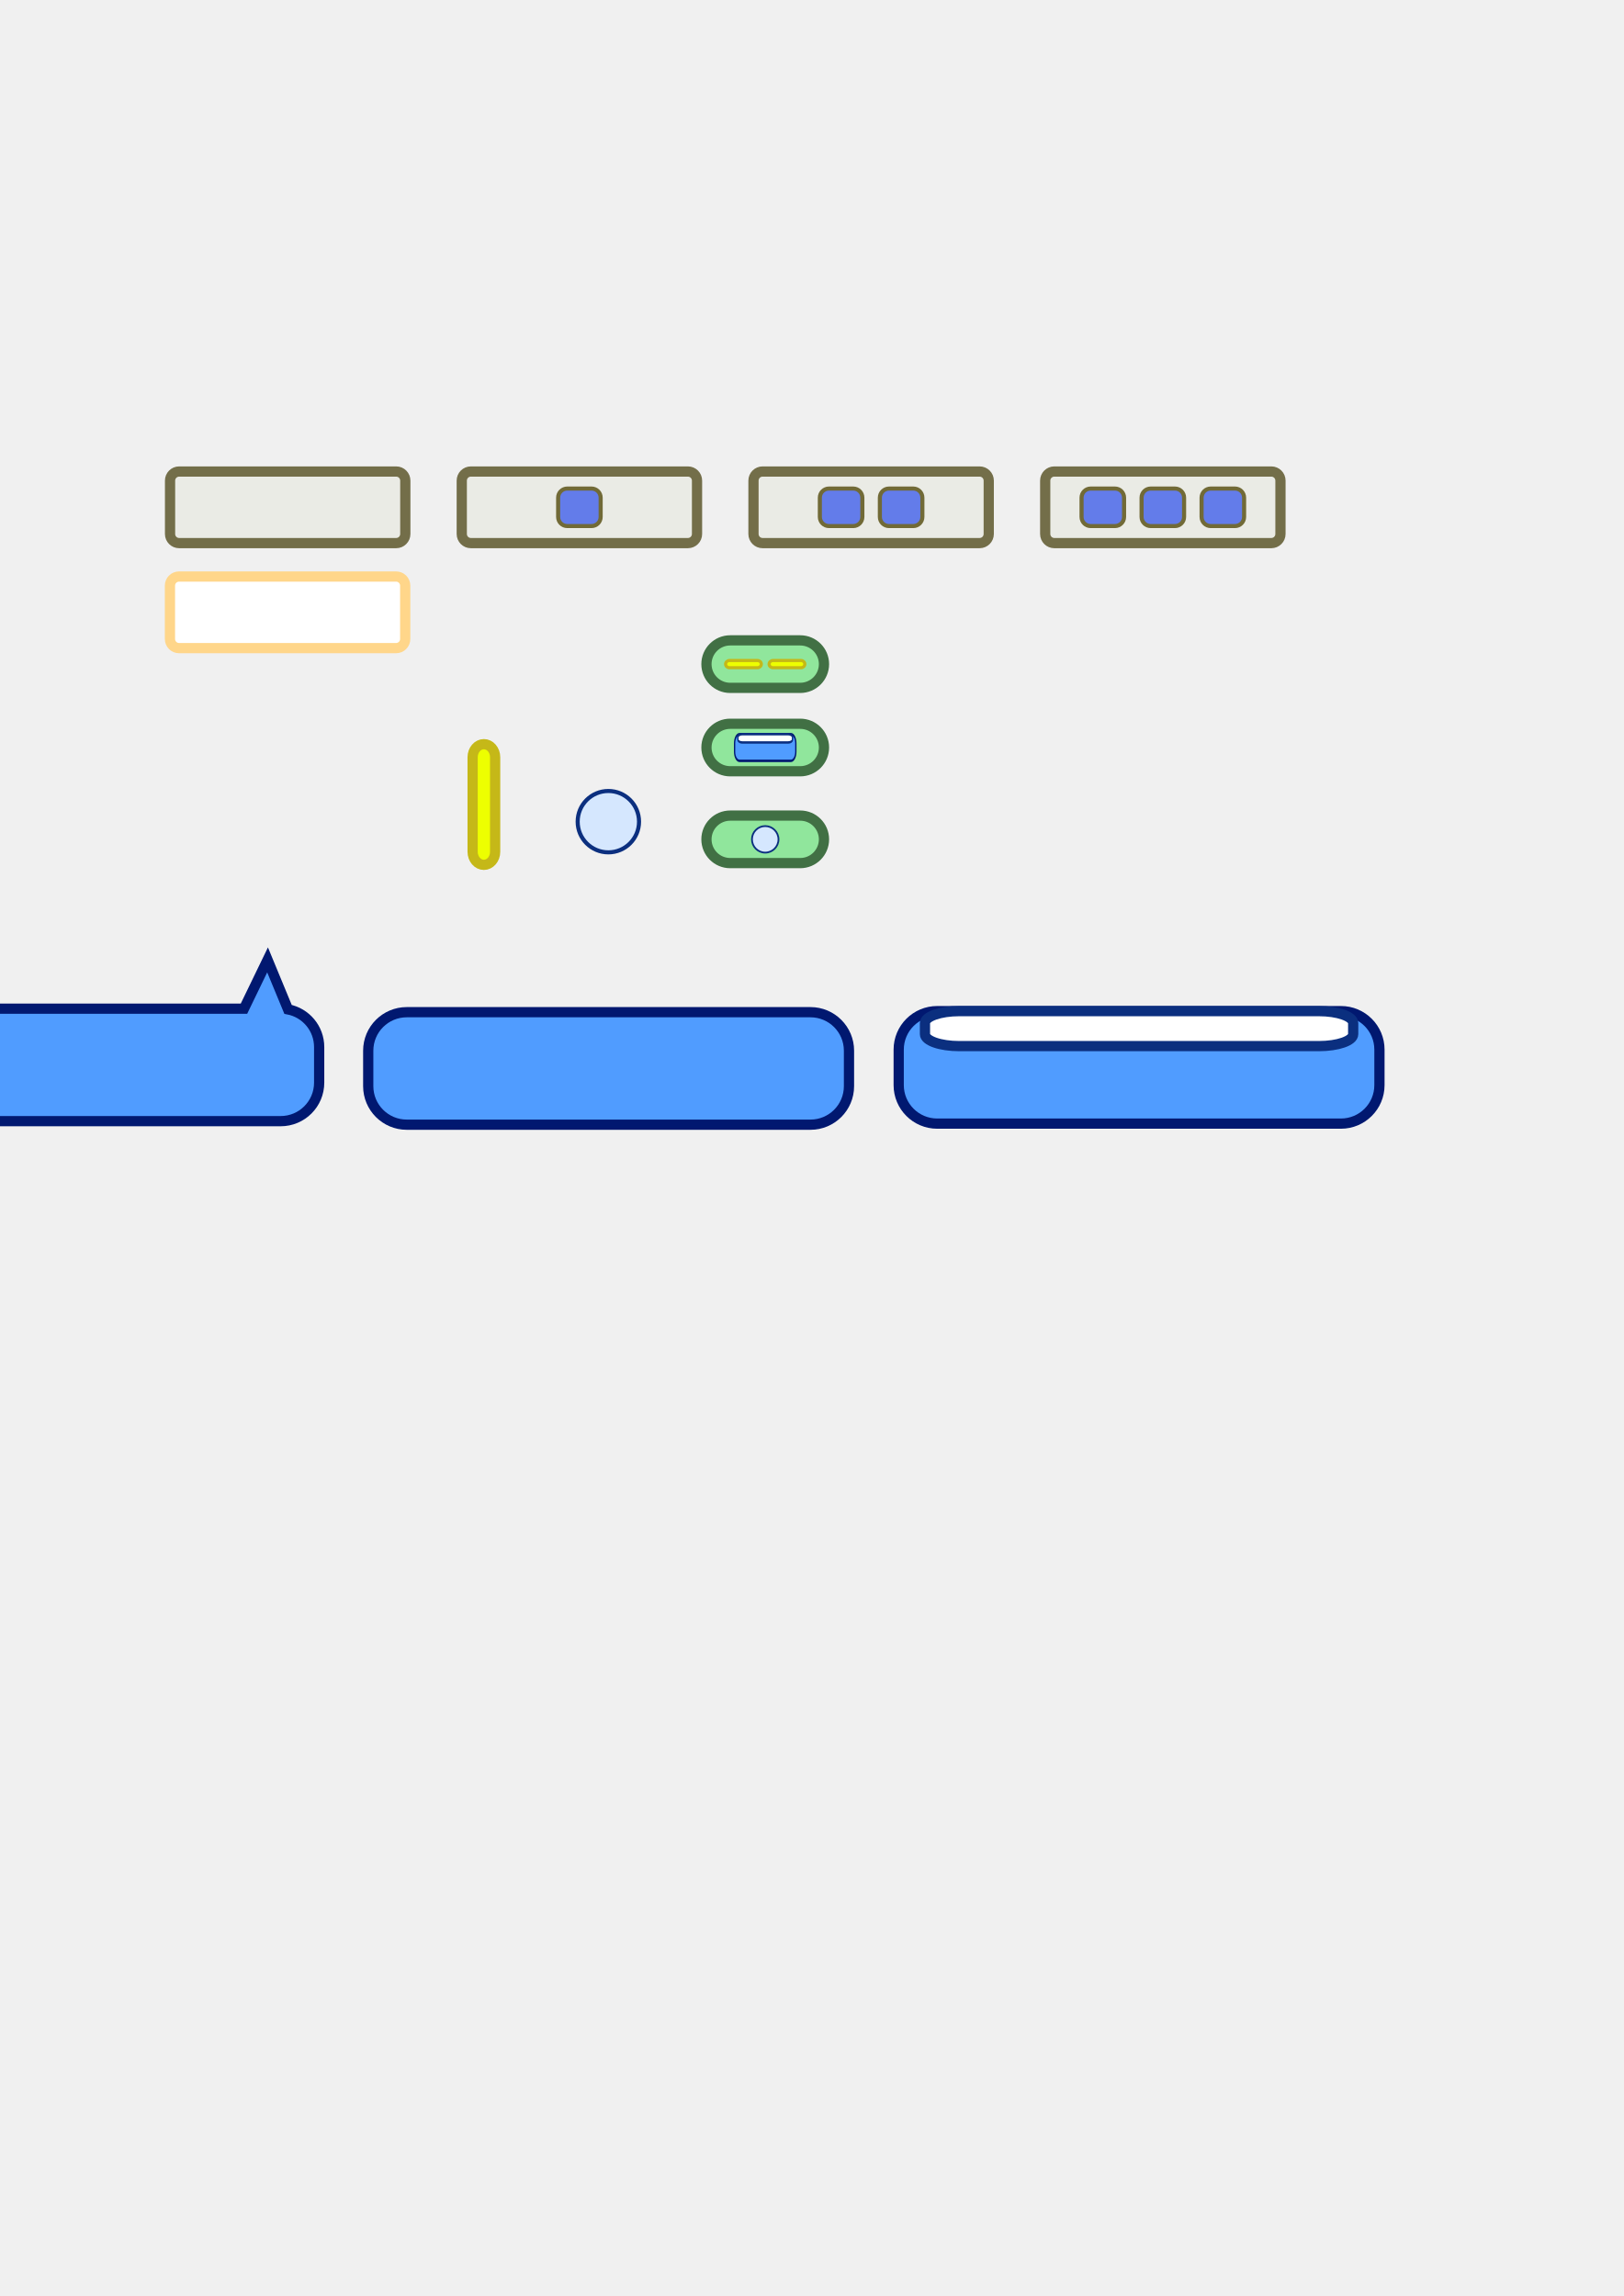
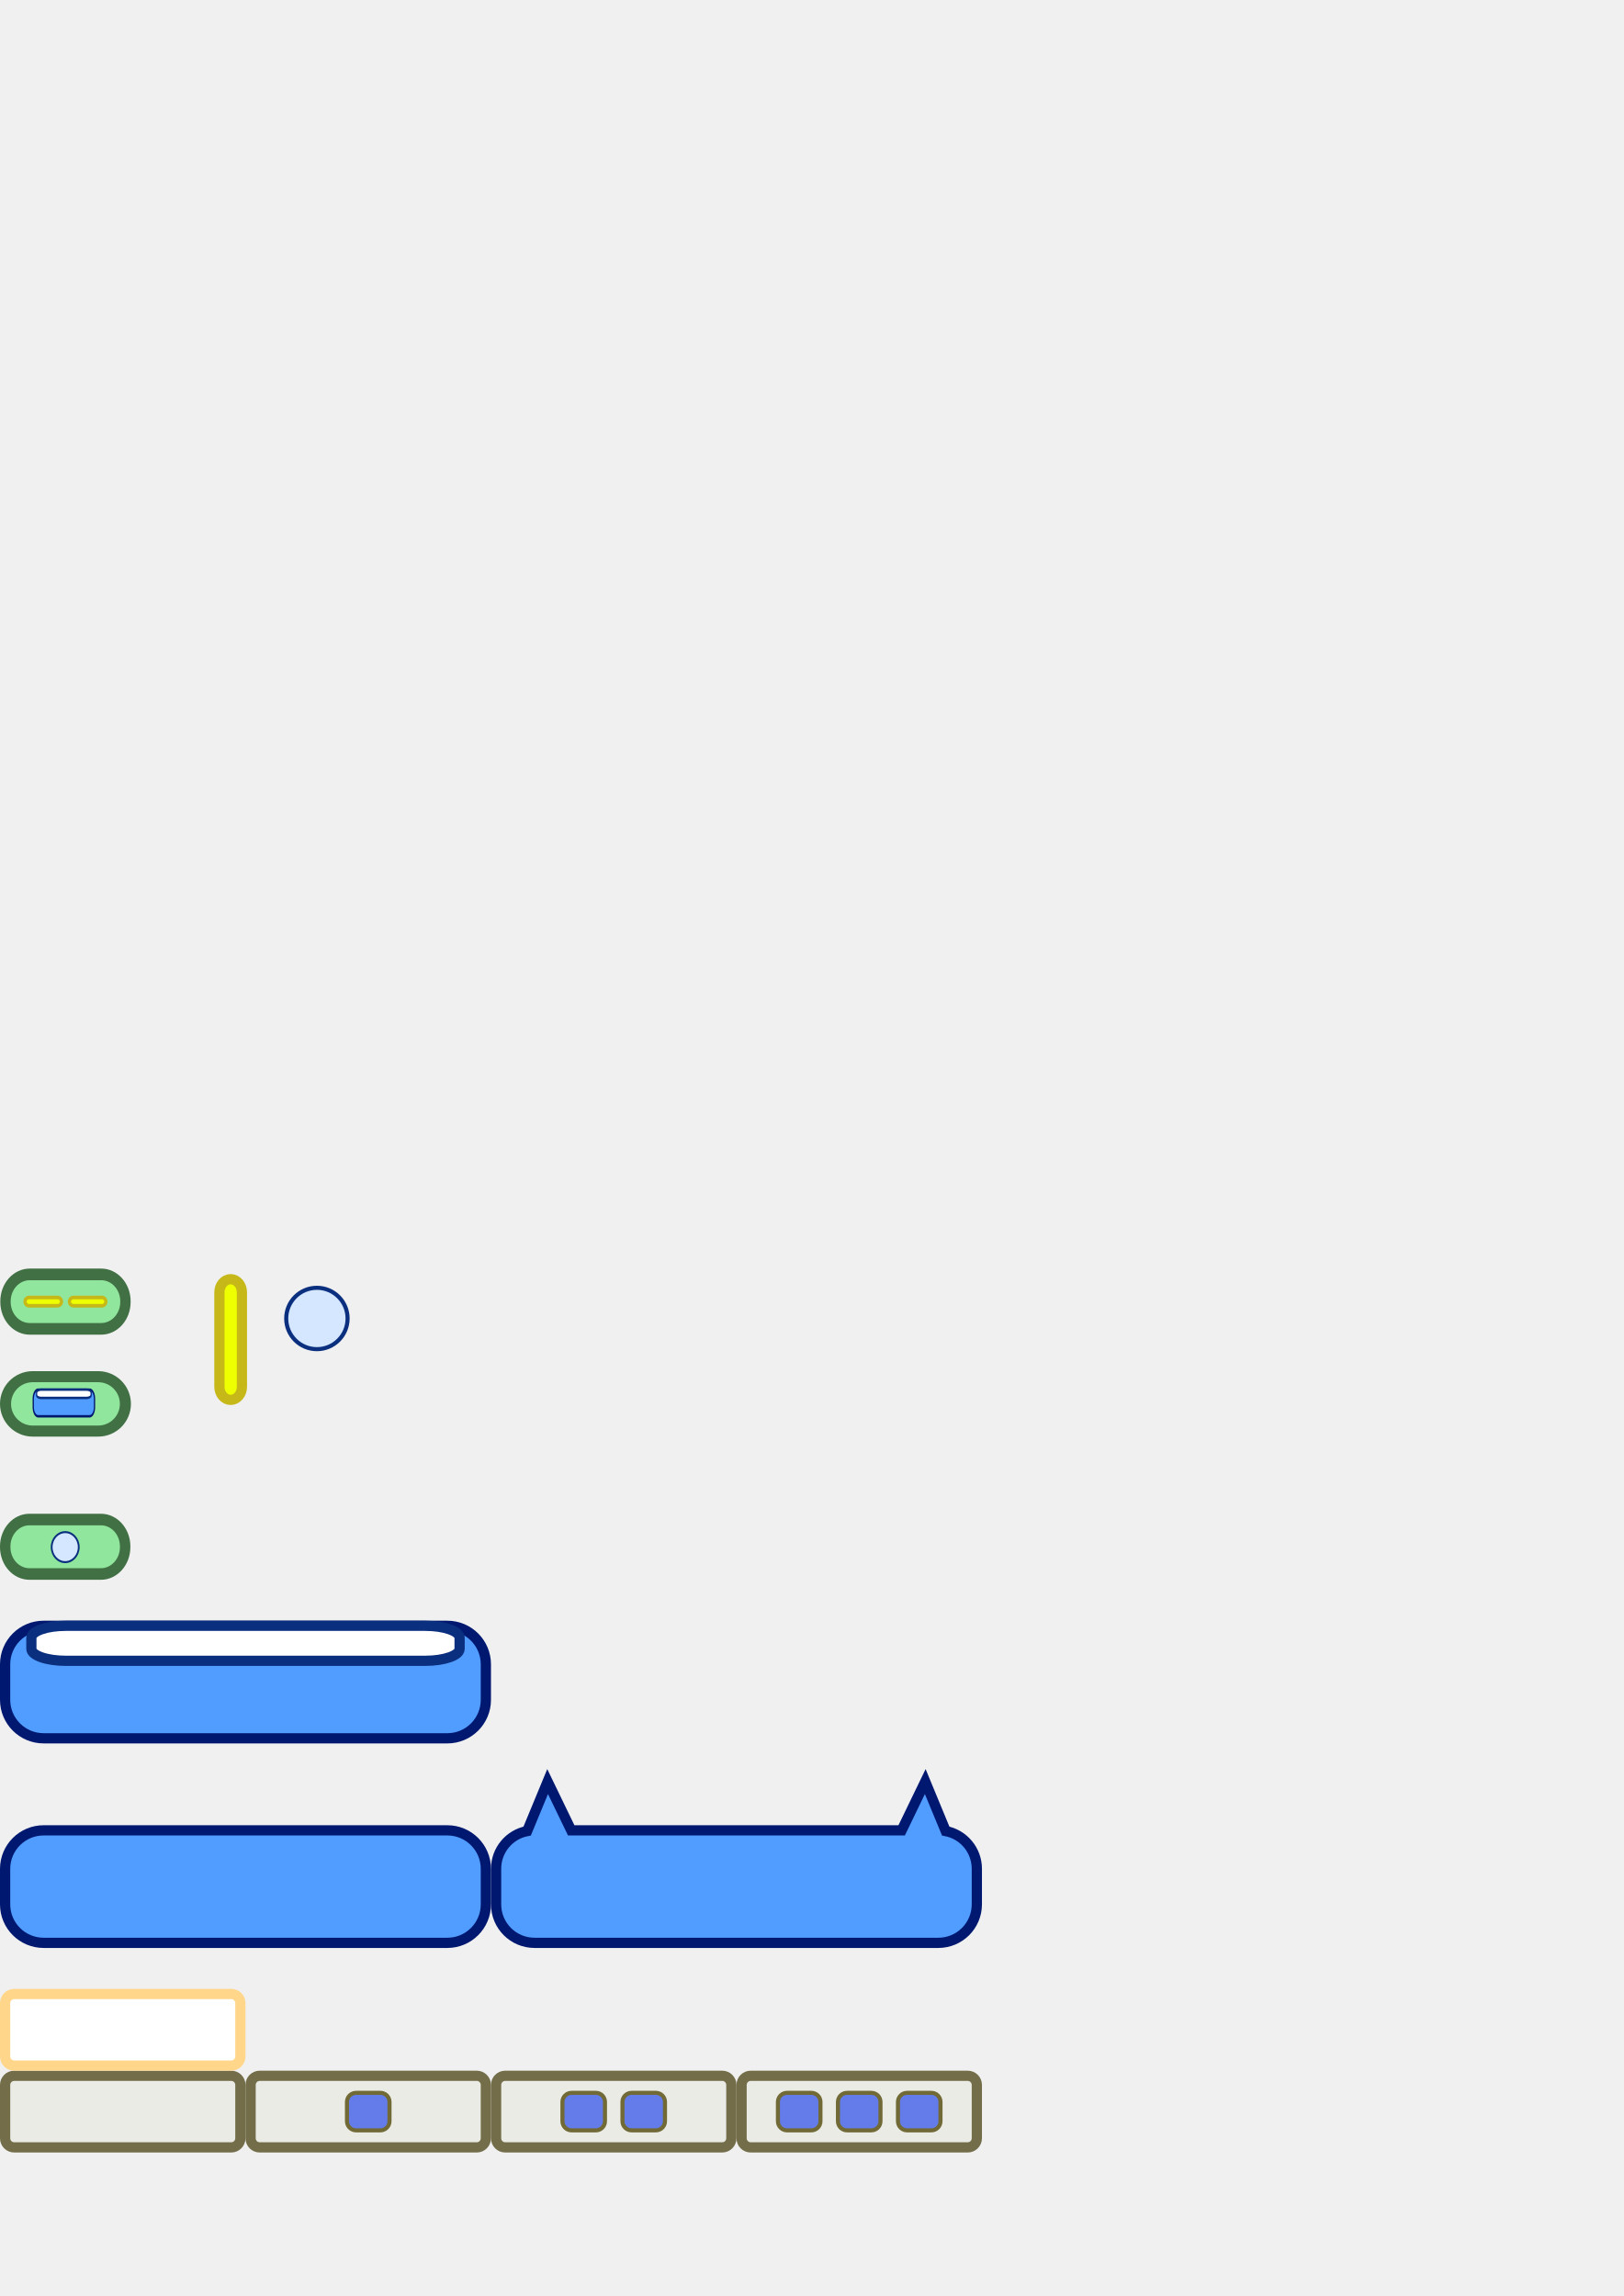
<svg xmlns="http://www.w3.org/2000/svg" xmlns:xlink="http://www.w3.org/1999/xlink" width="210mm" height="297mm" id="svg2" version="1.1">
  <defs id="defs4">
    <linearGradient xlink:href="#linearGradient3755-2" id="linearGradient3761-4" x1="303.407" y1="550.257" x2="303.817" y2="478.135" gradientUnits="userSpaceOnUse" />
    <linearGradient id="linearGradient3755-2">
      <stop style="stop-color:#0090ff;stop-opacity:1;" offset="0" id="stop3757-6" />
      <stop style="stop-color:#0090ff;stop-opacity:0;" offset="1" id="stop3759-9" />
    </linearGradient>
  </defs>
  <g id="layer1">
-     <rect style="fill:#509cff;fill-opacity:1;stroke:#011870;stroke-width:5;stroke-linecap:butt;stroke-linejoin:miter;stroke-miterlimit:4;stroke-opacity:1;stroke-dasharray:none;stroke-dashoffset:0" id="rect2985" width="235" height="55" x="180" y="494.862" ry="18.825" />
-     <path style="fill:#d5e7fe;fill-opacity:1;stroke:#0b2f7f;stroke-width:1.711;stroke-linecap:butt;stroke-linejoin:miter;stroke-miterlimit:4;stroke-opacity:1;stroke-dasharray:none;stroke-dashoffset:0" id="path3763" d="m 308.045,403.879 a 12.835,12.835 0 1 1 -25.67,0 12.835,12.835 0 1 1 25.67,0 z" transform="matrix(1.168661,0,0,1.168661,-47.62564,-70.28358)" />
-     <path style="fill:#509cff;fill-opacity:1;stroke:#011870;stroke-width:5;stroke-linecap:butt;stroke-linejoin:miter;stroke-miterlimit:4;stroke-opacity:1;stroke-dashoffset:0" d="m -53.798,469.29 -10,24.188 c -8.686,1.678 -15.188,9.278 -15.188,18.469 l 0,17.344 c 0,10.429 8.383,18.844 18.812,18.844 l 197.344,0 c 10.429,0 18.844,-8.415 18.844,-18.844 l 0,-17.344 c 0,-9.191 -6.529,-16.793 -15.219,-18.469 l -10,-24.188 -11.531,23.844 -161.531,0 -11.531,-23.844 z" id="rect2985-0" />
-     <g id="g3949" transform="translate(268.928,-178.4704)">
+     <rect style="fill:#509cff;fill-opacity:1;stroke:#011870;stroke-width:5;stroke-linecap:butt;stroke-linejoin:miter;stroke-miterlimit:4;stroke-opacity:1;stroke-dasharray:none;stroke-dashoffset:0" id="rect2985" width="235" height="55" x="2.5" y="894.862" ry="18.825" />
+     <path style="fill:#d5e7fe;fill-opacity:1;stroke:#0b2f7f;stroke-width:1.711;stroke-linecap:butt;stroke-linejoin:miter;stroke-miterlimit:4;stroke-opacity:1;stroke-dasharray:none;stroke-dashoffset:0" id="path3763" d="m 308.045,403.879 a 12.835,12.835 0 1 1 -25.67,0 12.835,12.835 0 1 1 25.67,0 z" transform="matrix(1.168661,0,0,1.168661,-190.0917,172.6093)" />
+     <path style="fill:#509cff;fill-opacity:1;stroke:#011870;stroke-width:5;stroke-linecap:butt;stroke-linejoin:miter;stroke-miterlimit:4;stroke-opacity:1;stroke-dashoffset:0" d="m 267.688,871.018 -10,24.188 c -8.686,1.678 -15.188,9.278 -15.188,18.469 l 0,17.344 c 0,10.429 8.383,18.844 18.812,18.844 l 197.344,0 c 10.429,0 18.844,-8.415 18.844,-18.844 l 0,-17.344 c 0,-9.191 -6.529,-16.793 -15.219,-18.469 l -10,-24.188 -11.531,23.844 -161.531,0 -11.531,-23.844 z" id="rect2985-0" />
+     <g id="g3949" transform="translate(-167.8752,122.0512)">
      <rect ry="18.825" y="672.811" x="170.375" height="55" width="235" id="rect2985-7" style="fill:#509cff;fill-opacity:1;stroke:#011870;stroke-width:5;stroke-linecap:butt;stroke-linejoin:miter;stroke-miterlimit:4;stroke-opacity:1;stroke-dasharray:none;stroke-dashoffset:0" />
      <rect rx="16.769" ry="5.855" y="672.811" x="183.21" height="17.106" width="209.33" id="rect2985-2" style="fill:#ffffff;fill-opacity:1;stroke:#0b2f7f;stroke-width:5;stroke-linecap:butt;stroke-linejoin:miter;stroke-miterlimit:4;stroke-opacity:1;stroke-dasharray:none;stroke-dashoffset:0" />
    </g>
-     <rect style="fill:#edff00;fill-opacity:1;stroke:#c5b818;stroke-width:5;stroke-linecap:butt;stroke-linejoin:miter;stroke-miterlimit:4;stroke-opacity:1;stroke-dasharray:none;stroke-dashoffset:0" id="rect3953" width="11" height="59" x="231.034" y="363.826" ry="6.378" />
-     <rect style="fill:#eaebe5;fill-opacity:1;stroke:#736e49;stroke-width:5;stroke-linecap:butt;stroke-linejoin:miter;stroke-miterlimit:4;stroke-opacity:1;stroke-dasharray:none;stroke-dashoffset:0" id="rect3955" width="115" height="35" x="83.123" y="230.523" ry="4.454" />
-     <g id="g4108" transform="translate(-132.3952,39.1168)">
+     <rect style="fill:#edff00;fill-opacity:1;stroke:#c5b818;stroke-width:5;stroke-linecap:butt;stroke-linejoin:miter;stroke-miterlimit:4;stroke-opacity:1;stroke-dasharray:none;stroke-dashoffset:0" id="rect3953" width="11" height="59" x="107.252" y="625.403" ry="6.378" rx="6.378" />
+     <rect style="fill:#eaebe5;fill-opacity:1;stroke:#736e49;stroke-width:5;stroke-linecap:butt;stroke-linejoin:miter;stroke-miterlimit:4;stroke-opacity:1;stroke-dasharray:none;stroke-dashoffset:0" id="rect3955" width="115" height="35" x="2.5" y="1014.862" ry="4.454" />
+     <g id="g4108" transform="translate(-235.6159,823.4559)">
      <rect ry="4.454" y="191.406" x="358.116" height="35" width="115" id="rect3955-6" style="fill:#eaebe5;fill-opacity:1;stroke:#736e49;stroke-width:5;stroke-linecap:butt;stroke-linejoin:miter;stroke-miterlimit:4;stroke-opacity:1;stroke-dasharray:none;stroke-dashoffset:0" />
      <rect ry="4.454" y="199.738" x="405.226" height="18.336" width="20.781" id="rect3975" style="fill:#637cea;fill-opacity:1;stroke:#716a37;stroke-width:2;stroke-linecap:butt;stroke-linejoin:miter;stroke-miterlimit:4;stroke-opacity:1;stroke-dasharray:none;stroke-dashoffset:0" />
    </g>
-     <g id="g4102" transform="translate(-108.3704,-22.00319)">
+     <g id="g4102" transform="translate(-234.1887,762.3359)">
      <rect ry="4.454" y="252.526" x="476.689" height="35" width="115" id="rect3955-6-2" style="fill:#eaebe5;fill-opacity:1;stroke:#736e49;stroke-width:5;stroke-linecap:butt;stroke-linejoin:miter;stroke-miterlimit:4;stroke-opacity:1;stroke-dasharray:none;stroke-dashoffset:0" />
      <g transform="translate(-14.66878,0)" id="g4016">
        <rect style="fill:#637cea;fill-opacity:1;stroke:#716a37;stroke-width:2;stroke-linecap:butt;stroke-linejoin:miter;stroke-miterlimit:4;stroke-opacity:1;stroke-dasharray:none;stroke-dashoffset:0" id="rect3975-9" width="20.781" height="18.336" x="523.798" y="260.858" ry="4.454" />
        <rect style="fill:#637cea;fill-opacity:1;stroke:#716a37;stroke-width:2;stroke-linecap:butt;stroke-linejoin:miter;stroke-miterlimit:4;stroke-opacity:1;stroke-dasharray:none;stroke-dashoffset:0" id="rect3975-9-0" width="20.781" height="18.336" x="553.136" y="260.858" ry="4.454" />
      </g>
    </g>
-     <g id="g4095" transform="translate(70.89913,-110.016)">
+     <g id="g4095" transform="translate(-77.51675,674.3231)">
      <rect ry="4.454" y="340.539" x="440.017" height="35" width="115" id="rect3955-6-2-6" style="fill:#eaebe5;fill-opacity:1;stroke:#736e49;stroke-width:5;stroke-linecap:butt;stroke-linejoin:miter;stroke-miterlimit:4;stroke-opacity:1;stroke-dasharray:none;stroke-dashoffset:0" />
      <g transform="translate(-7.334399,2.444794)" id="g4075">
        <rect style="fill:#637cea;fill-opacity:1;stroke:#716a37;stroke-width:2;stroke-linecap:butt;stroke-linejoin:miter;stroke-miterlimit:4;stroke-opacity:1;stroke-dasharray:none;stroke-dashoffset:0" id="rect3975-9-4" width="20.781" height="18.336" x="465.123" y="346.426" ry="4.454" />
        <rect style="fill:#637cea;fill-opacity:1;stroke:#716a37;stroke-width:2;stroke-linecap:butt;stroke-linejoin:miter;stroke-miterlimit:4;stroke-opacity:1;stroke-dasharray:none;stroke-dashoffset:0" id="rect3975-9-0-3" width="20.781" height="18.336" x="494.461" y="346.426" ry="4.454" />
        <rect style="fill:#637cea;fill-opacity:1;stroke:#716a37;stroke-width:2;stroke-linecap:butt;stroke-linejoin:miter;stroke-miterlimit:4;stroke-opacity:1;stroke-dasharray:none;stroke-dashoffset:0" id="rect3975-9-0-3-9" width="20.781" height="18.336" x="523.798" y="346.426" ry="4.454" />
      </g>
    </g>
-     <rect style="fill:#ffffff;fill-opacity:1;stroke:#ffd68a;stroke-width:5;stroke-linecap:butt;stroke-linejoin:miter;stroke-miterlimit:4;stroke-opacity:1;stroke-dasharray:none;stroke-dashoffset:0" id="rect3955-7" width="115" height="35" x="83.076" y="281.864" ry="4.454" />
-     <g id="g4280" transform="translate(-19.50781,0)">
-       <rect ry="11.613" y="313.077" x="364.836" height="23.226" width="57.453" id="rect4138" style="fill:#90e69c;fill-opacity:1;stroke:#417044;stroke-width:5;stroke-linecap:butt;stroke-linejoin:miter;stroke-miterlimit:4;stroke-opacity:1;stroke-dasharray:none;stroke-dashoffset:0" />
+     <rect style="fill:#ffffff;fill-opacity:1;stroke:#ffd68a;stroke-width:5;stroke-linecap:butt;stroke-linejoin:miter;stroke-miterlimit:4;stroke-opacity:1;stroke-dasharray:none;stroke-dashoffset:0" id="rect3955-7" width="115" height="35" x="2.5" y="974.862" ry="4.454" />
+     <g id="g4280" transform="matrix(1.02046,0,0,1.146031,-369.6138,264.2621)">
+       <rect ry="11.463" y="313.077" x="364.836" height="23.226" width="57.453" id="rect4138" style="fill:#90e69c;fill-opacity:1;stroke:#417044;stroke-width:4.968;stroke-linecap:butt;stroke-linejoin:miter;stroke-miterlimit:4;stroke-opacity:1;stroke-dasharray:none;stroke-dashoffset:0" rx="11.615" />
      <g id="g4176">
-         <rect style="fill:#edff00;fill-opacity:1;stroke:#c5b818;stroke-width:1.539;stroke-linecap:butt;stroke-linejoin:miter;stroke-miterlimit:4;stroke-opacity:1;stroke-dasharray:none;stroke-dashoffset:0" id="rect3953-5" width="3.52" height="17.459" x="322.93" y="-391.66" ry="1.887" transform="matrix(0,1,-1,0,0,0)" />
-         <rect style="fill:#edff00;fill-opacity:1;stroke:#c5b818;stroke-width:1.539;stroke-linecap:butt;stroke-linejoin:miter;stroke-miterlimit:4;stroke-opacity:1;stroke-dasharray:none;stroke-dashoffset:0" id="rect3953-5-9" width="3.52" height="17.459" x="322.93" y="-412.923" ry="1.887" transform="matrix(0,1,-1,0,0,0)" />
+         <rect style="fill:#edff00;fill-opacity:1;stroke:#c5b818;stroke-width:1.529;stroke-linecap:butt;stroke-linejoin:miter;stroke-miterlimit:4;stroke-opacity:1;stroke-dasharray:none;stroke-dashoffset:0" id="rect3953-5" width="3.52" height="17.459" x="322.93" y="-391.66" ry="1.888" transform="matrix(0,1,-1,0,0,0)" rx="1.863" />
+         <rect style="fill:#edff00;fill-opacity:1;stroke:#c5b818;stroke-width:1.529;stroke-linecap:butt;stroke-linejoin:miter;stroke-miterlimit:4;stroke-opacity:1;stroke-dasharray:none;stroke-dashoffset:0" id="rect3953-5-9" width="3.52" height="17.459" x="322.93" y="-412.923" ry="1.888" transform="matrix(0,1,-1,0,0,0)" rx="1.863" />
      </g>
    </g>
-     <g id="g4274" transform="translate(-20.84961,0)">
-       <rect ry="11.613" y="353.848" x="366.178" height="23.226" width="57.453" id="rect4138-9" style="fill:#90e69c;fill-opacity:1;stroke:#417044;stroke-width:5;stroke-linecap:butt;stroke-linejoin:miter;stroke-miterlimit:4;stroke-opacity:1;stroke-dasharray:none;stroke-dashoffset:0" />
-       <g transform="matrix(0.1274119,0,0,0.2372723,358.2253,199.2961)" id="g3949-9">
-         <rect style="fill:#509cff;fill-opacity:1;stroke:#011870;stroke-width:5;stroke-linecap:butt;stroke-linejoin:miter;stroke-miterlimit:4;stroke-opacity:1;stroke-dasharray:none;stroke-dashoffset:0" id="rect2985-7-5" width="235" height="55" x="170.375" y="672.811" ry="18.825" />
-         <rect style="fill:#ffffff;fill-opacity:1;stroke:#0b2f7f;stroke-width:5;stroke-linecap:butt;stroke-linejoin:miter;stroke-miterlimit:4;stroke-opacity:1;stroke-dasharray:none;stroke-dashoffset:0" id="rect2985-2-4" width="209.33" height="17.106" x="183.21" y="672.811" ry="5.855" rx="16.769" />
+     <g id="g4274" transform="translate(-363.6775,322.7889)">
+       <g id="g3117">
+         <rect style="fill:#90e69c;fill-opacity:1;stroke:#417044;stroke-width:5.404;stroke-linecap:butt;stroke-linejoin:miter;stroke-miterlimit:4;stroke-opacity:1;stroke-dasharray:none;stroke-dashoffset:0" id="rect4138-9" width="58.596" height="26.596" x="366.379" y="350.275" ry="13.298" rx="13.298" />
+         <g id="g3949-9" transform="matrix(0.1274119,0,0,0.2372723,358.2253,196.9606)">
+           <rect rx="18.825" ry="18.825" y="672.811" x="170.375" height="55" width="235" id="rect2985-7-5" style="fill:#509cff;fill-opacity:1;stroke:#011870;stroke-width:5;stroke-linecap:butt;stroke-linejoin:miter;stroke-miterlimit:4;stroke-opacity:1;stroke-dasharray:none;stroke-dashoffset:0" />
+           <rect rx="16.769" ry="5.855" y="672.811" x="183.21" height="17.106" width="209.33" id="rect2985-2-4" style="fill:#ffffff;fill-opacity:1;stroke:#0b2f7f;stroke-width:5;stroke-linecap:butt;stroke-linejoin:miter;stroke-miterlimit:4;stroke-opacity:1;stroke-dasharray:none;stroke-dashoffset:0" />
+         </g>
      </g>
    </g>
-     <g id="g4270">
-       <rect ry="11.613" y="398.747" x="345.328" height="23.226" width="57.453" id="rect4138-9-5" style="fill:#90e69c;fill-opacity:1;stroke:#417044;stroke-width:5;stroke-linecap:butt;stroke-linejoin:miter;stroke-miterlimit:4;stroke-opacity:1;stroke-dasharray:none;stroke-dashoffset:0" />
-       <path transform="matrix(0.5052271,0,0,0.5052271,224.9065,206.3088)" d="m 308.045,403.879 a 12.835,12.835 0 1 1 -25.67,0 12.835,12.835 0 1 1 25.67,0 z" id="path3763-6" style="fill:#d5e7fe;fill-opacity:1;stroke:#0b2f7f;stroke-width:1.711;stroke-linecap:butt;stroke-linejoin:miter;stroke-miterlimit:4;stroke-opacity:1;stroke-dasharray:none;stroke-dashoffset:0" />
+     <g id="g4270" transform="matrix(1.020633,0,0,1.131255,-349.9022,292.1719)">
+       <g id="g3113">
+         <rect style="fill:#90e69c;fill-opacity:1;stroke:#417044;stroke-width:5;stroke-linecap:butt;stroke-linejoin:miter;stroke-miterlimit:4;stroke-opacity:1;stroke-dasharray:none;stroke-dashoffset:0" id="rect4138-9-5" width="57.442" height="23.538" x="345.328" y="398.434" ry="11.613" rx="11.613" />
+         <path style="fill:#d5e7fe;fill-opacity:1;stroke:#0b2f7f;stroke-width:1.711;stroke-linecap:butt;stroke-linejoin:miter;stroke-miterlimit:4;stroke-opacity:1;stroke-dasharray:none;stroke-dashoffset:0" id="path3763-6" d="m 308.045,403.879 c 0,7.089 -5.747,12.835 -12.835,12.835 -7.089,0 -12.835,-5.747 -12.835,-12.835 0,-7.089 5.747,-12.835 12.835,-12.835 7.089,0 12.835,5.747 12.835,12.835 z" transform="matrix(0.5052271,0,0,0.5052271,224.9065,206.3088)" />
+       </g>
    </g>
  </g>
</svg>
